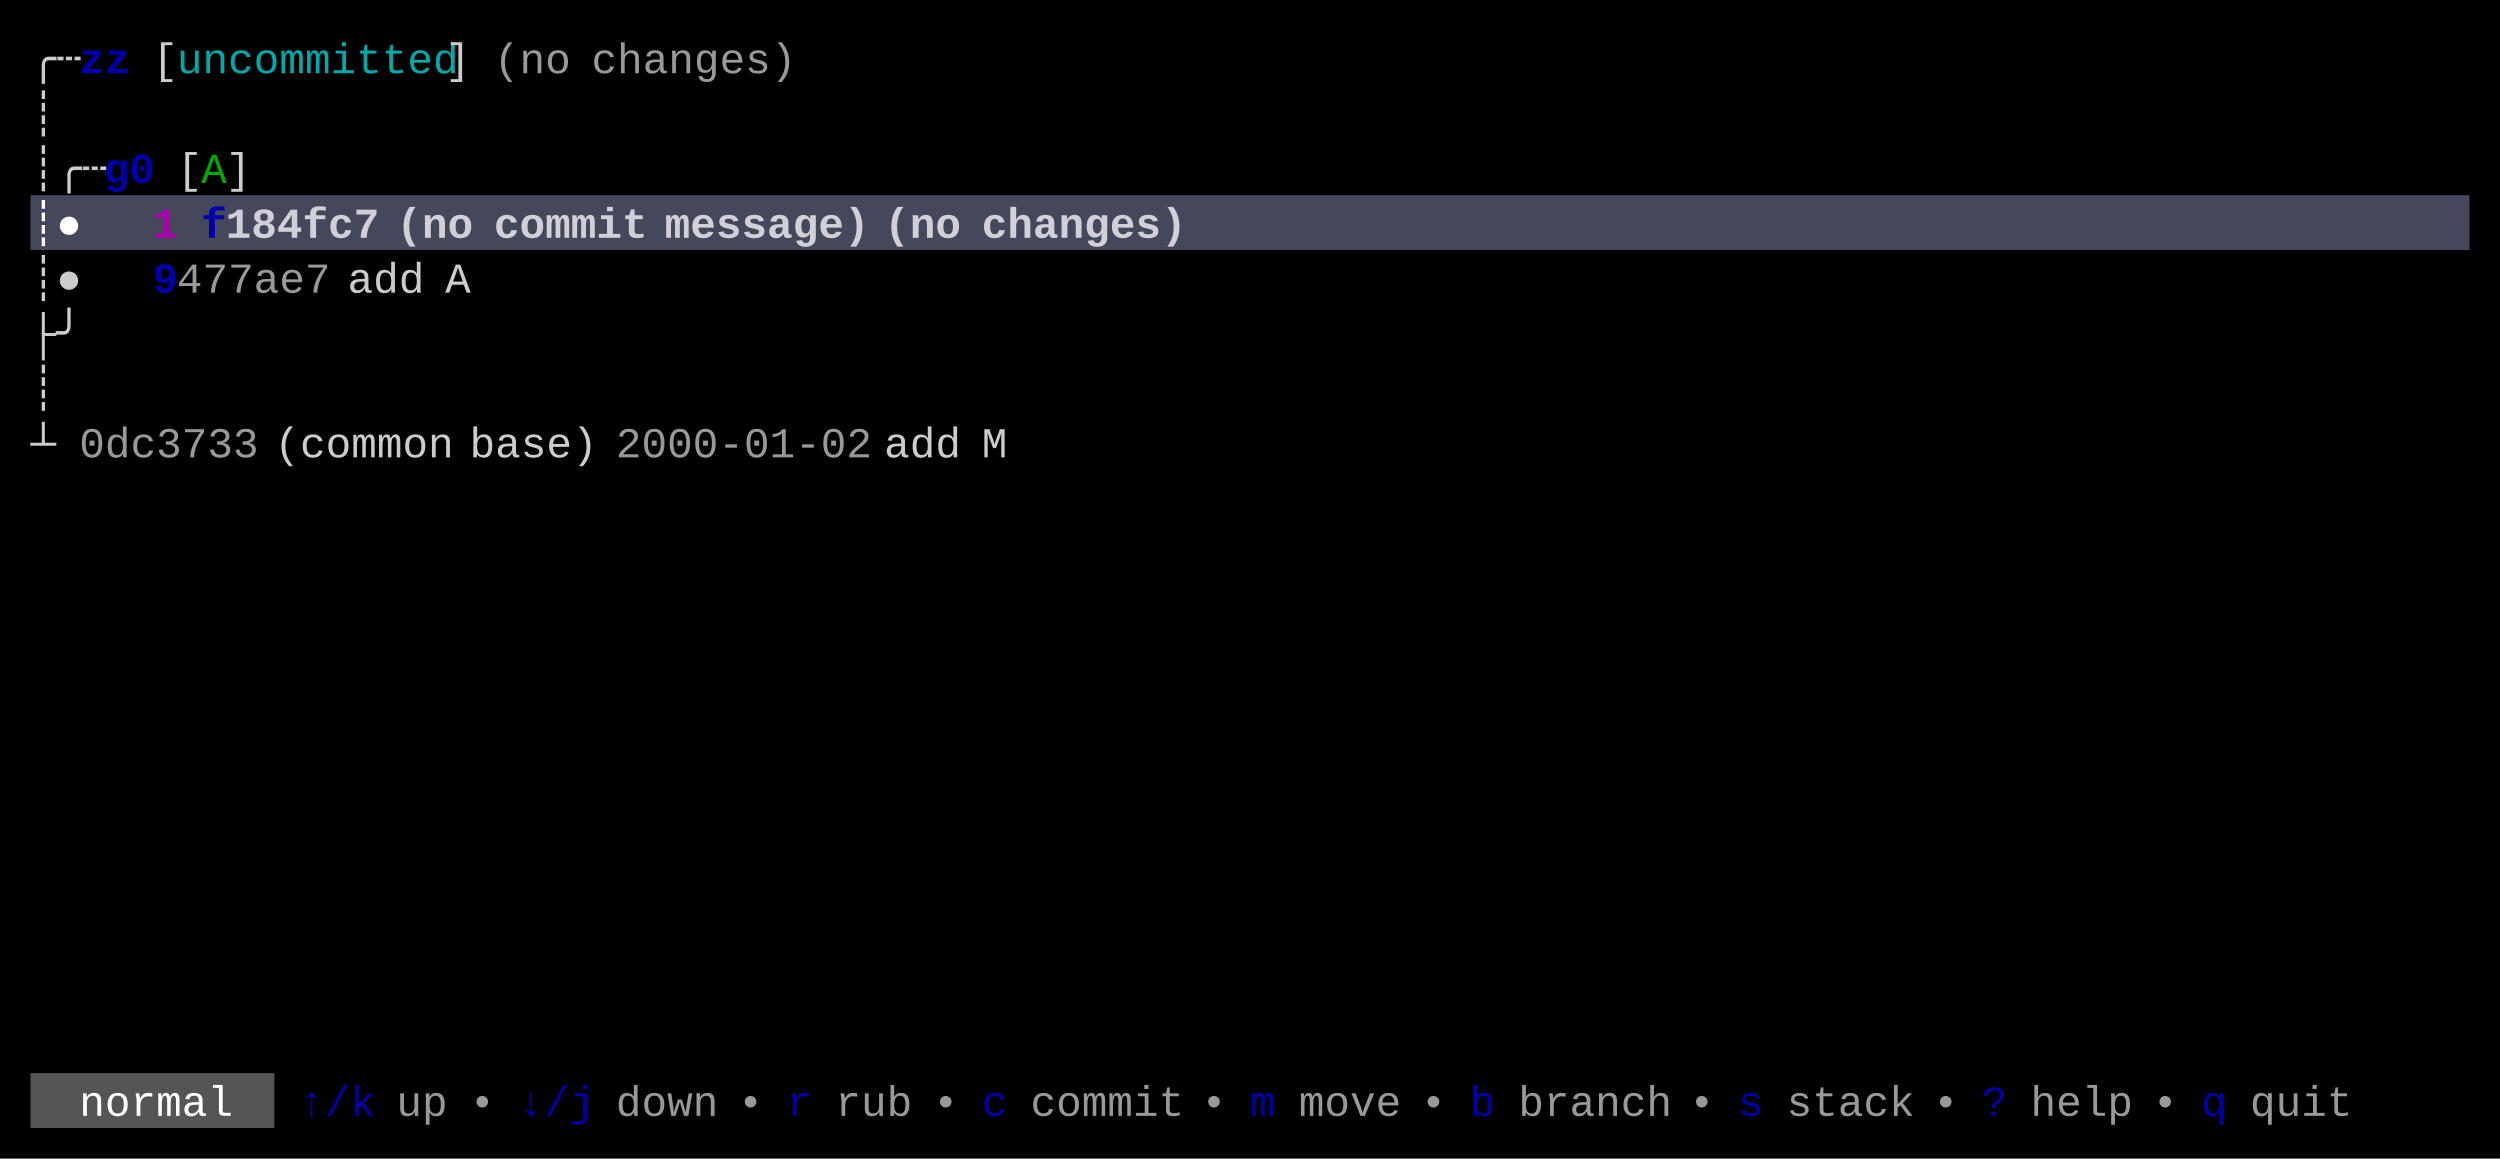
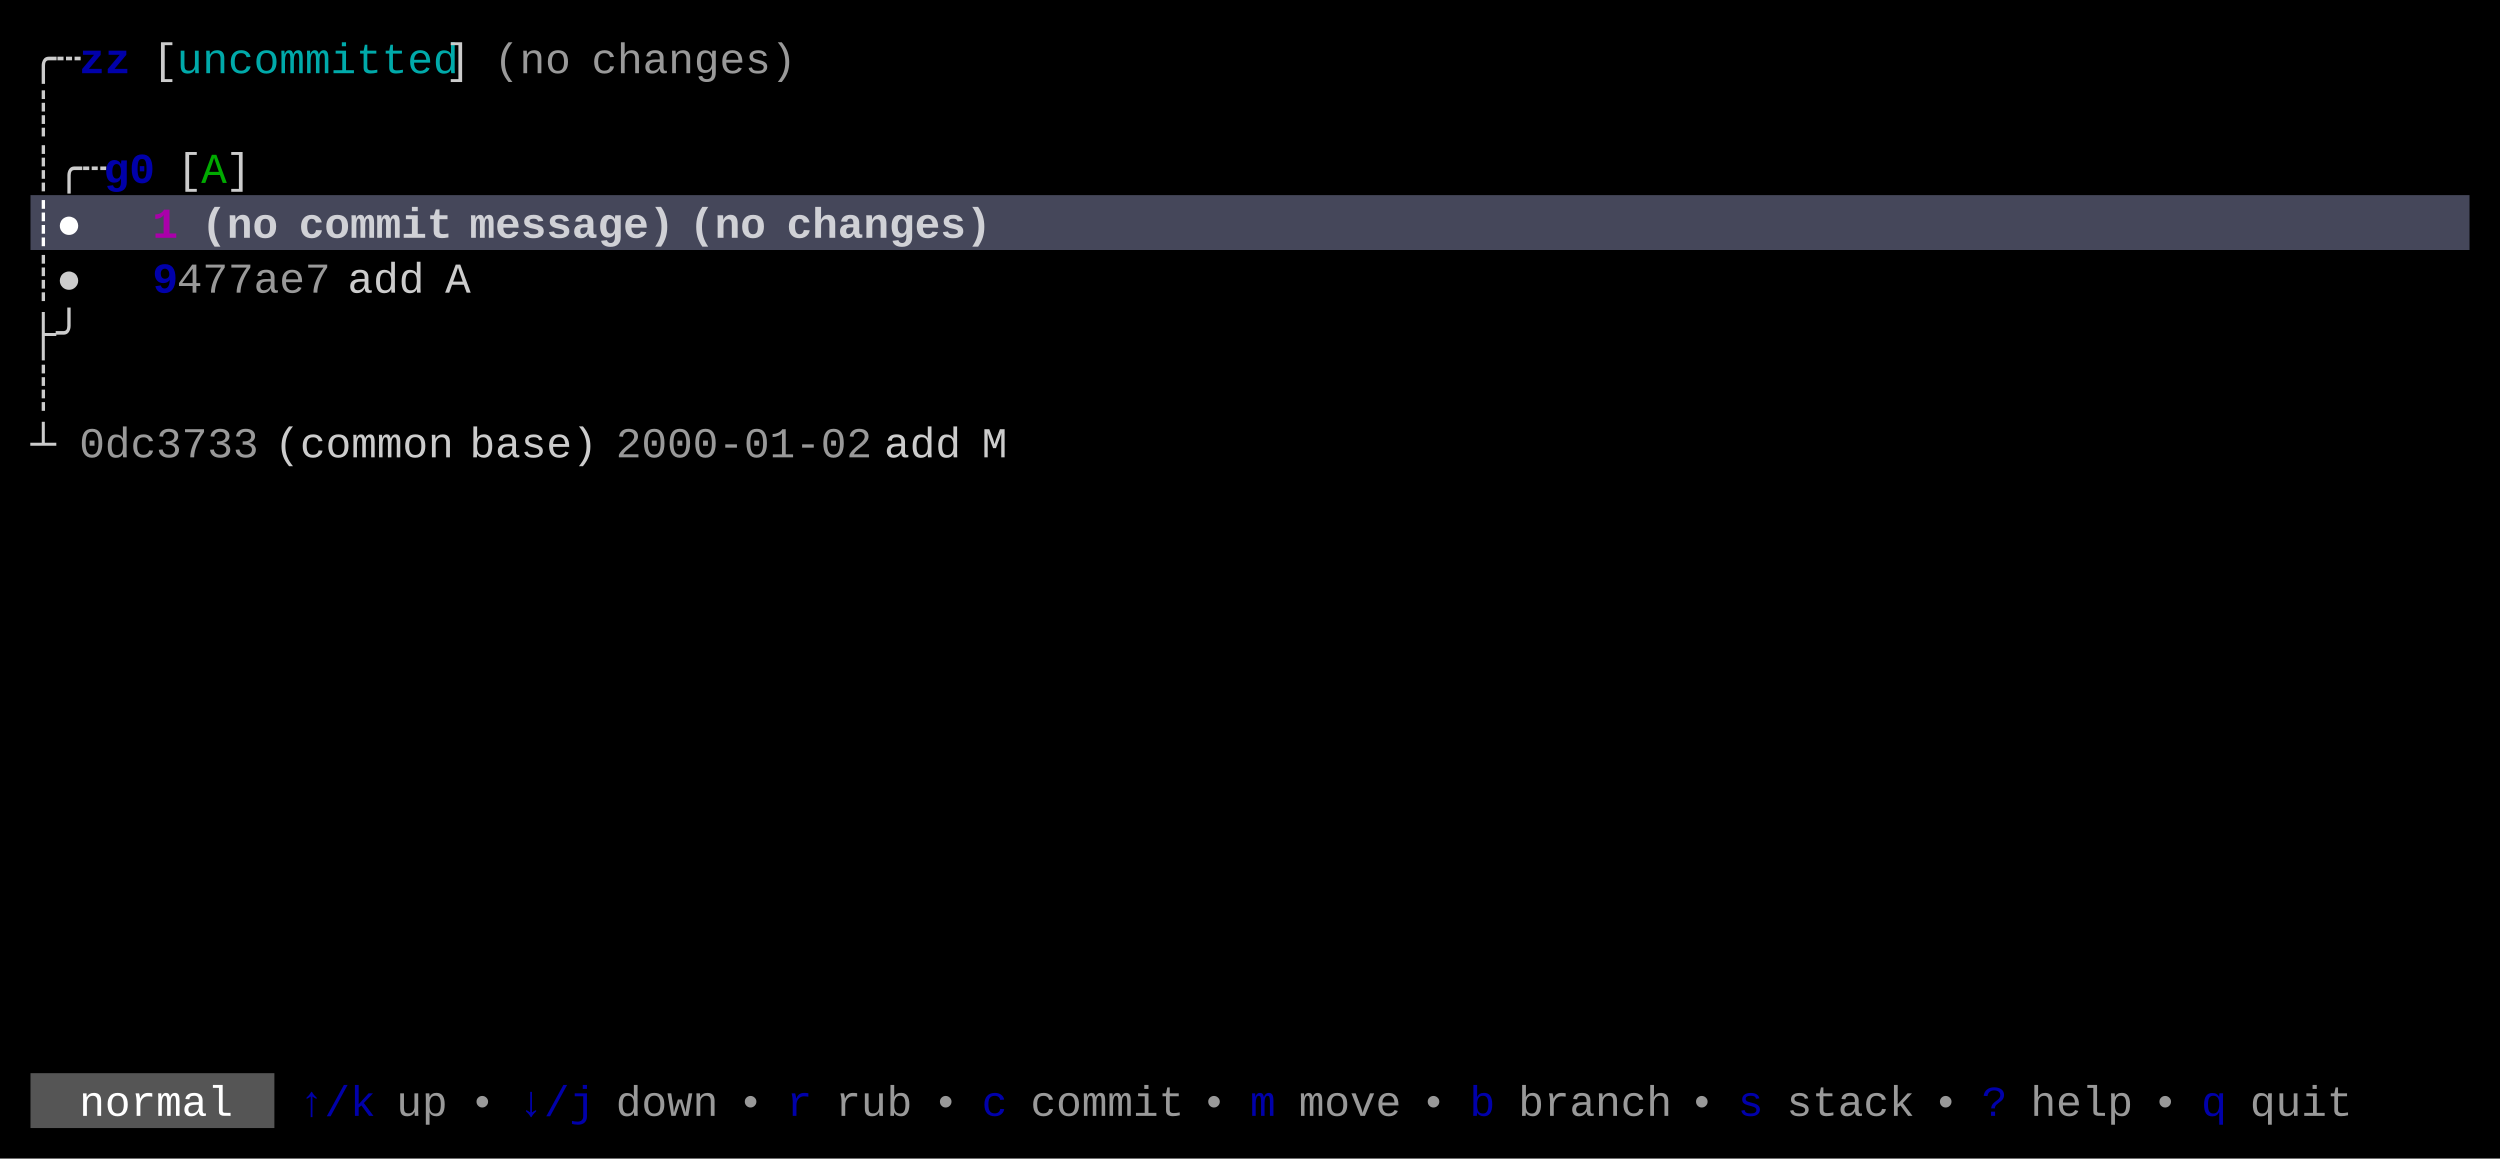
<svg xmlns="http://www.w3.org/2000/svg" width="820" height="380" viewBox="0 0 820 380">
  <rect x="0" y="0" width="820" height="380" fill="#000000" />
  <rect x="10" y="64" width="800" height="18" fill="#45475A" />
  <rect x="10" y="352" width="80" height="18" fill="#555555" />
  <g font-family="Menlo, Monaco, 'Courier New', monospace" font-size="14" xml:space="preserve">
    <text x="10 18" y="24" style="fill:#CCCCCC;">╭┄</text>
    <text x="26 34" y="24" style="fill:#0000AA;font-weight:bold;">zz</text>
    <text x="50" y="24" style="fill:#CCCCCC;">[</text>
    <text x="58 66 74 82 90 98 106 114 122 130 138" y="24" style="fill:#00AAAA;">uncommitted</text>
    <text x="146" y="24" style="fill:#CCCCCC;">]</text>
    <text x="162 170 178" y="24" style="fill:#CCCCCC;opacity:0.75;">(no</text>
    <text x="194 202 210 218 226 234 242 250" y="24" style="fill:#CCCCCC;opacity:0.75;">changes)</text>
    <text x="10" y="42" style="fill:#CCCCCC;">┊</text>
    <text x="10 18 26" y="60" style="fill:#CCCCCC;">┊╭┄</text>
    <text x="34 42" y="60" style="fill:#0000AA;font-weight:bold;">g0</text>
    <text x="58" y="60" style="fill:#CCCCCC;">[</text>
    <text x="66" y="60" style="fill:#00AA00;">A</text>
    <text x="74" y="60" style="fill:#CCCCCC;">]</text>
    <text x="10 18" y="78" style="fill:#FFFFFF;font-weight:bold;">┊●</text>
    <text x="50" y="78" style="fill:#AA00AA;font-weight:bold;">1</text>
-     <text x="66" y="78" style="fill:#0000AA;font-weight:bold;">f</text>
-     <text x="74 82 90 98 106 114" y="78" style="fill:#FFFFFF;font-weight:bold;opacity:0.75;">184fc7</text>
-     <text x="130 138 146" y="78" style="fill:#FFFFFF;font-weight:bold;opacity:0.75;">(no</text>
-     <text x="162 170 178 186 194 202" y="78" style="fill:#FFFFFF;font-weight:bold;opacity:0.75;">commit</text>
-     <text x="218 226 234 242 250 258 266 274" y="78" style="fill:#FFFFFF;font-weight:bold;opacity:0.75;">message)</text>
-     <text x="290 298 306" y="78" style="fill:#FFFFFF;font-weight:bold;opacity:0.75;">(no</text>
-     <text x="322 330 338 346 354 362 370 378" y="78" style="fill:#FFFFFF;font-weight:bold;opacity:0.75;">changes)</text>
+     <text x="66 74 82" y="78" style="fill:#FFFFFF;font-weight:bold;opacity:0.75;">(no</text>
+     <text x="98 106 114 122 130 138" y="78" style="fill:#FFFFFF;font-weight:bold;opacity:0.75;">commit</text>
+     <text x="154 162 170 178 186 194 202 210" y="78" style="fill:#FFFFFF;font-weight:bold;opacity:0.75;">message)</text>
+     <text x="226 234 242" y="78" style="fill:#FFFFFF;font-weight:bold;opacity:0.75;">(no</text>
+     <text x="258 266 274 282 290 298 306 314" y="78" style="fill:#FFFFFF;font-weight:bold;opacity:0.75;">changes)</text>
    <text x="10 18" y="96" style="fill:#CCCCCC;">┊●</text>
    <text x="50" y="96" style="fill:#0000AA;font-weight:bold;">9</text>
    <text x="58 66 74 82 90 98" y="96" style="fill:#CCCCCC;opacity:0.75;">477ae7</text>
    <text x="114 122 130" y="96" style="fill:#CCCCCC;">add</text>
    <text x="146" y="96" style="fill:#CCCCCC;">A</text>
    <text x="10 18" y="114" style="fill:#CCCCCC;">├╯</text>
    <text x="10" y="132" style="fill:#CCCCCC;">┊</text>
    <text x="10" y="150" style="fill:#CCCCCC;">┴</text>
    <text x="26 34 42 50 58 66 74" y="150" style="fill:#CCCCCC;opacity:0.75;">0dc3733</text>
    <text x="90 98 106 114 122 130 138" y="150" style="fill:#CCCCCC;">(common</text>
    <text x="154 162 170 178 186" y="150" style="fill:#CCCCCC;">base)</text>
    <text x="202 210 218 226 234 242 250 258 266 274" y="150" style="fill:#CCCCCC;opacity:0.75;">2000-01-02</text>
    <text x="290 298 306" y="150" style="fill:#CCCCCC;">add</text>
    <text x="322" y="150" style="fill:#CCCCCC;">M</text>
    <text x="26 34 42 50 58 66" y="366" style="fill:#FFFFFF;">normal</text>
    <text x="98 106 114" y="366" style="fill:#0000AA;">↑/k</text>
    <text x="130 138" y="366" style="fill:#CCCCCC;opacity:0.75;">up</text>
    <text x="154" y="366" style="fill:#CCCCCC;opacity:0.75;">•</text>
    <text x="170 178 186" y="366" style="fill:#0000AA;">↓/j</text>
    <text x="202 210 218 226" y="366" style="fill:#CCCCCC;opacity:0.75;">down</text>
    <text x="242" y="366" style="fill:#CCCCCC;opacity:0.75;">•</text>
    <text x="258" y="366" style="fill:#0000AA;">r</text>
    <text x="274 282 290" y="366" style="fill:#CCCCCC;opacity:0.75;">rub</text>
    <text x="306" y="366" style="fill:#CCCCCC;opacity:0.75;">•</text>
    <text x="322" y="366" style="fill:#0000AA;">c</text>
    <text x="338 346 354 362 370 378" y="366" style="fill:#CCCCCC;opacity:0.75;">commit</text>
    <text x="394" y="366" style="fill:#CCCCCC;opacity:0.75;">•</text>
    <text x="410" y="366" style="fill:#0000AA;">m</text>
    <text x="426 434 442 450" y="366" style="fill:#CCCCCC;opacity:0.75;">move</text>
    <text x="466" y="366" style="fill:#CCCCCC;opacity:0.75;">•</text>
    <text x="482" y="366" style="fill:#0000AA;">b</text>
    <text x="498 506 514 522 530 538" y="366" style="fill:#CCCCCC;opacity:0.75;">branch</text>
    <text x="554" y="366" style="fill:#CCCCCC;opacity:0.75;">•</text>
    <text x="570" y="366" style="fill:#0000AA;">s</text>
    <text x="586 594 602 610 618" y="366" style="fill:#CCCCCC;opacity:0.75;">stack</text>
    <text x="634" y="366" style="fill:#CCCCCC;opacity:0.75;">•</text>
    <text x="650" y="366" style="fill:#0000AA;">?</text>
    <text x="666 674 682 690" y="366" style="fill:#CCCCCC;opacity:0.75;">help</text>
    <text x="706" y="366" style="fill:#CCCCCC;opacity:0.75;">•</text>
    <text x="722" y="366" style="fill:#0000AA;">q</text>
    <text x="738 746 754 762" y="366" style="fill:#CCCCCC;opacity:0.75;">quit</text>
  </g>
</svg>
